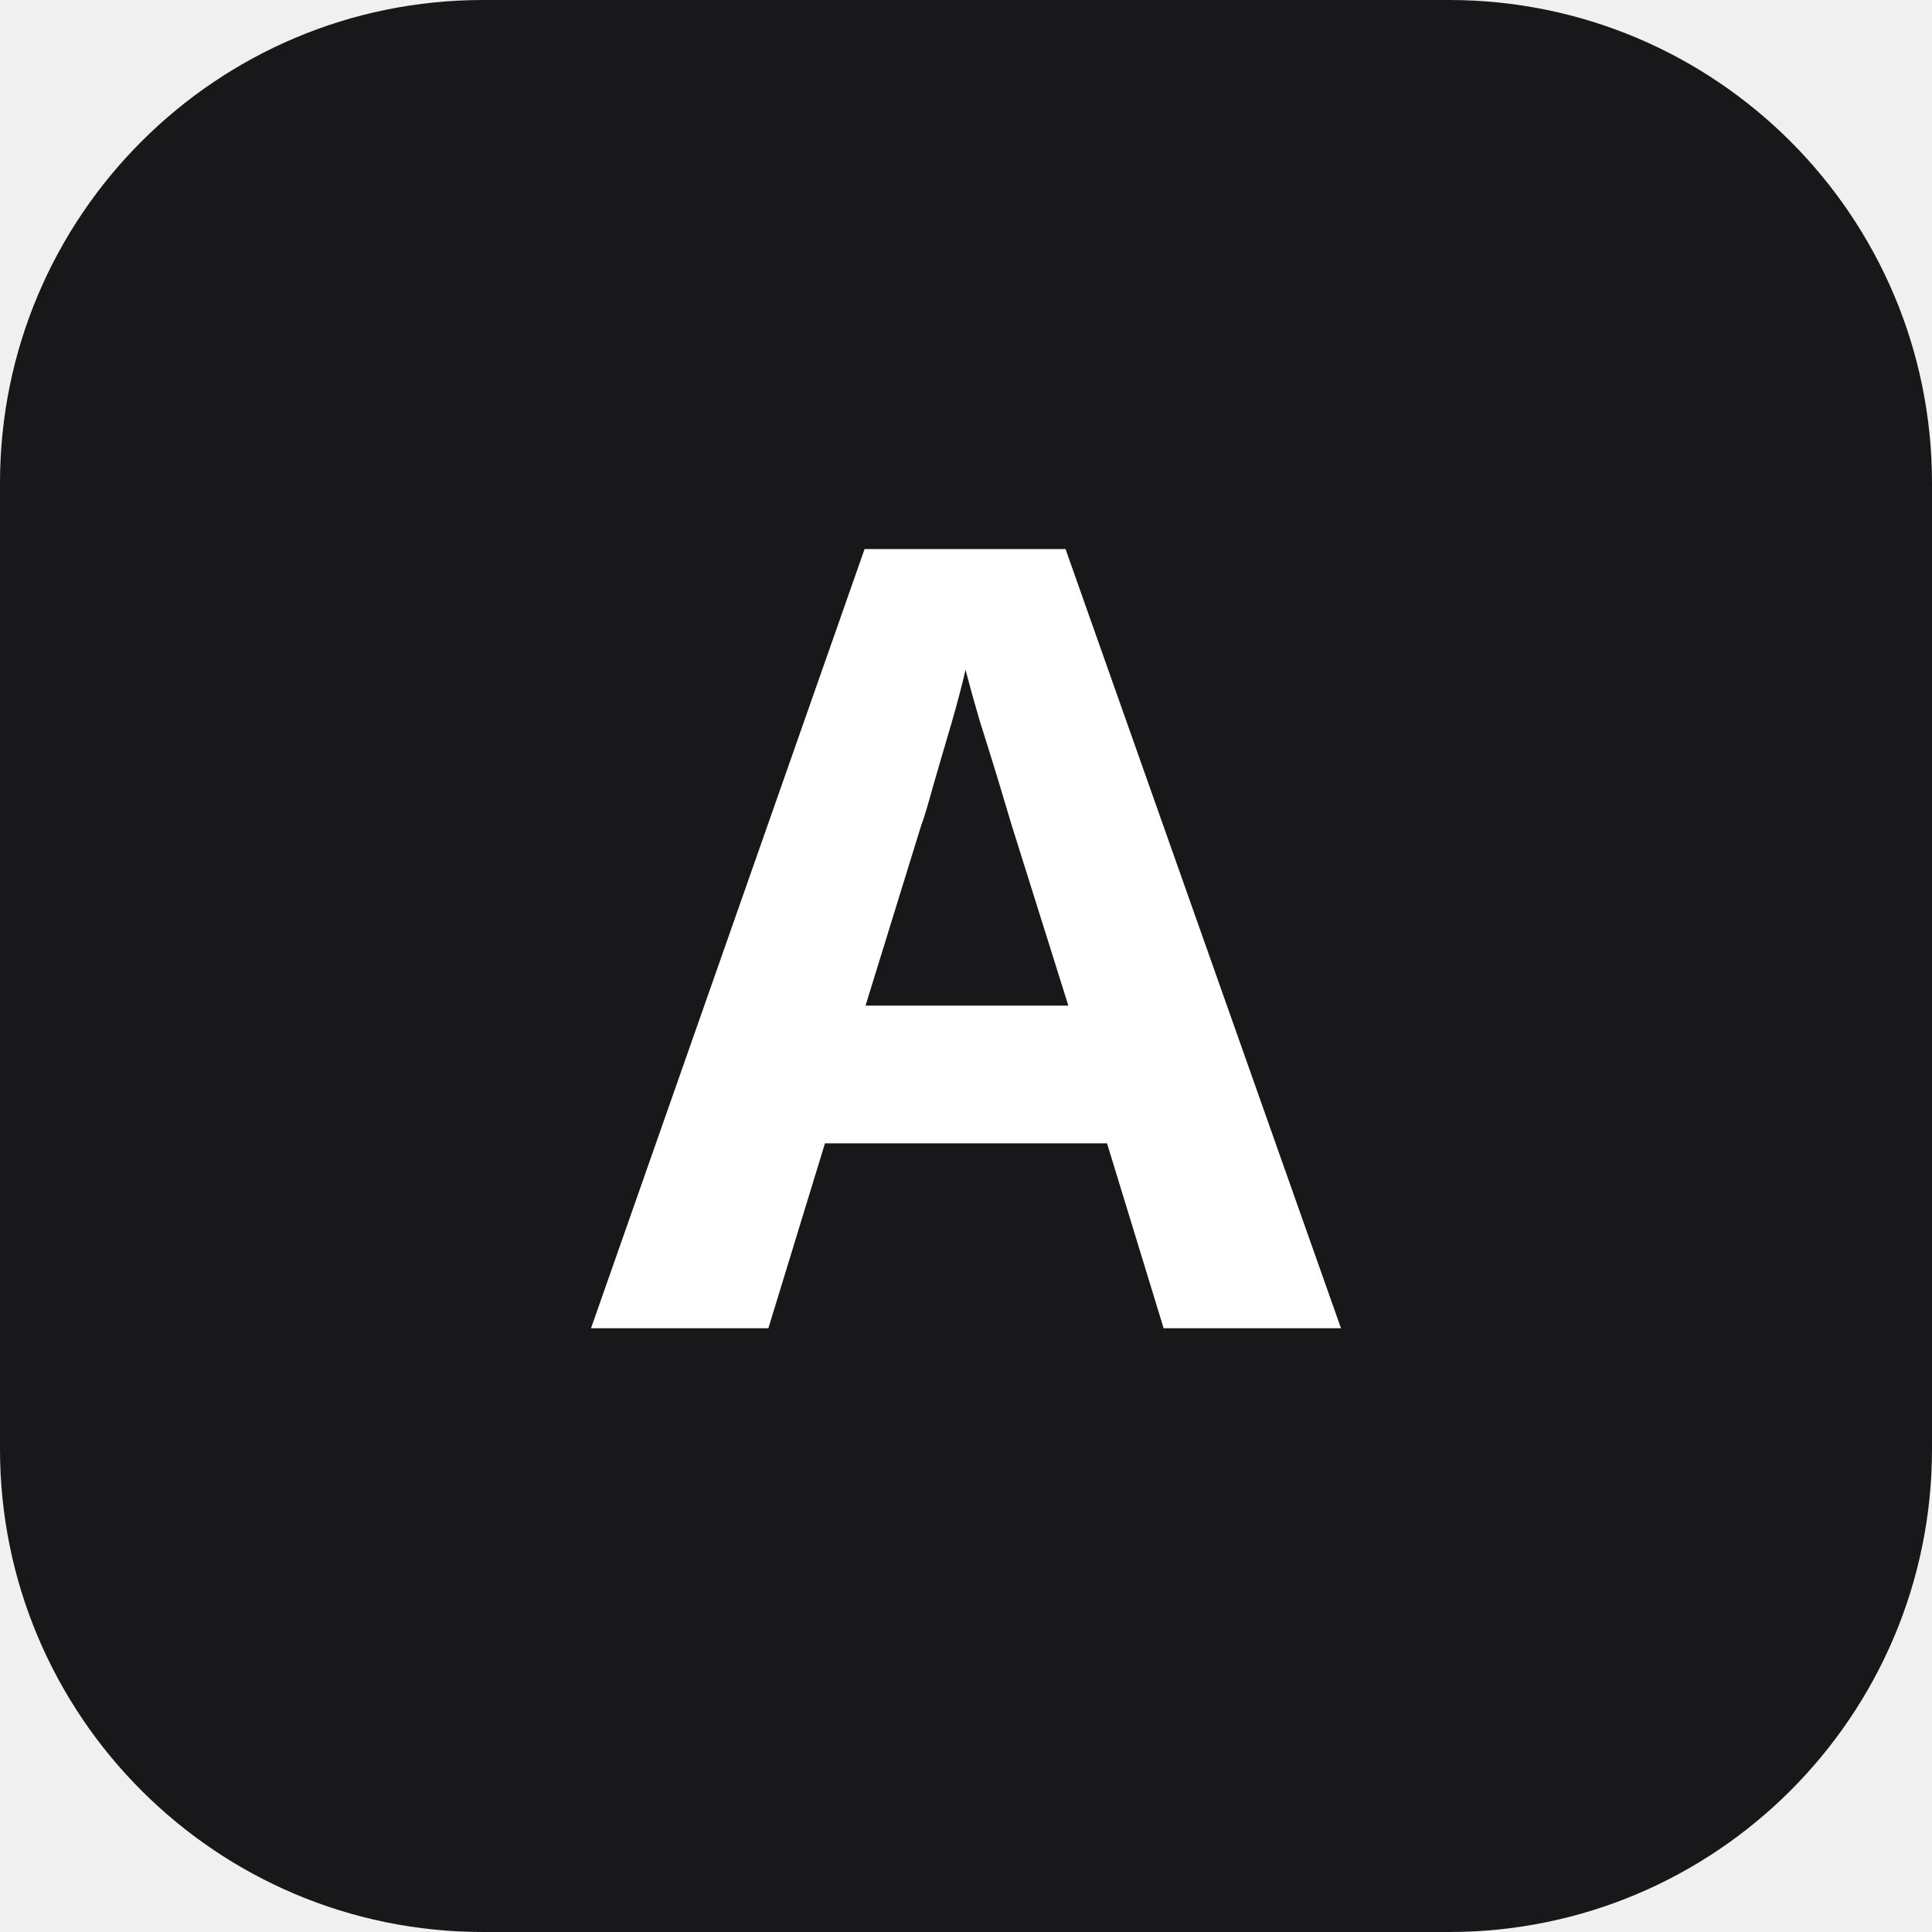
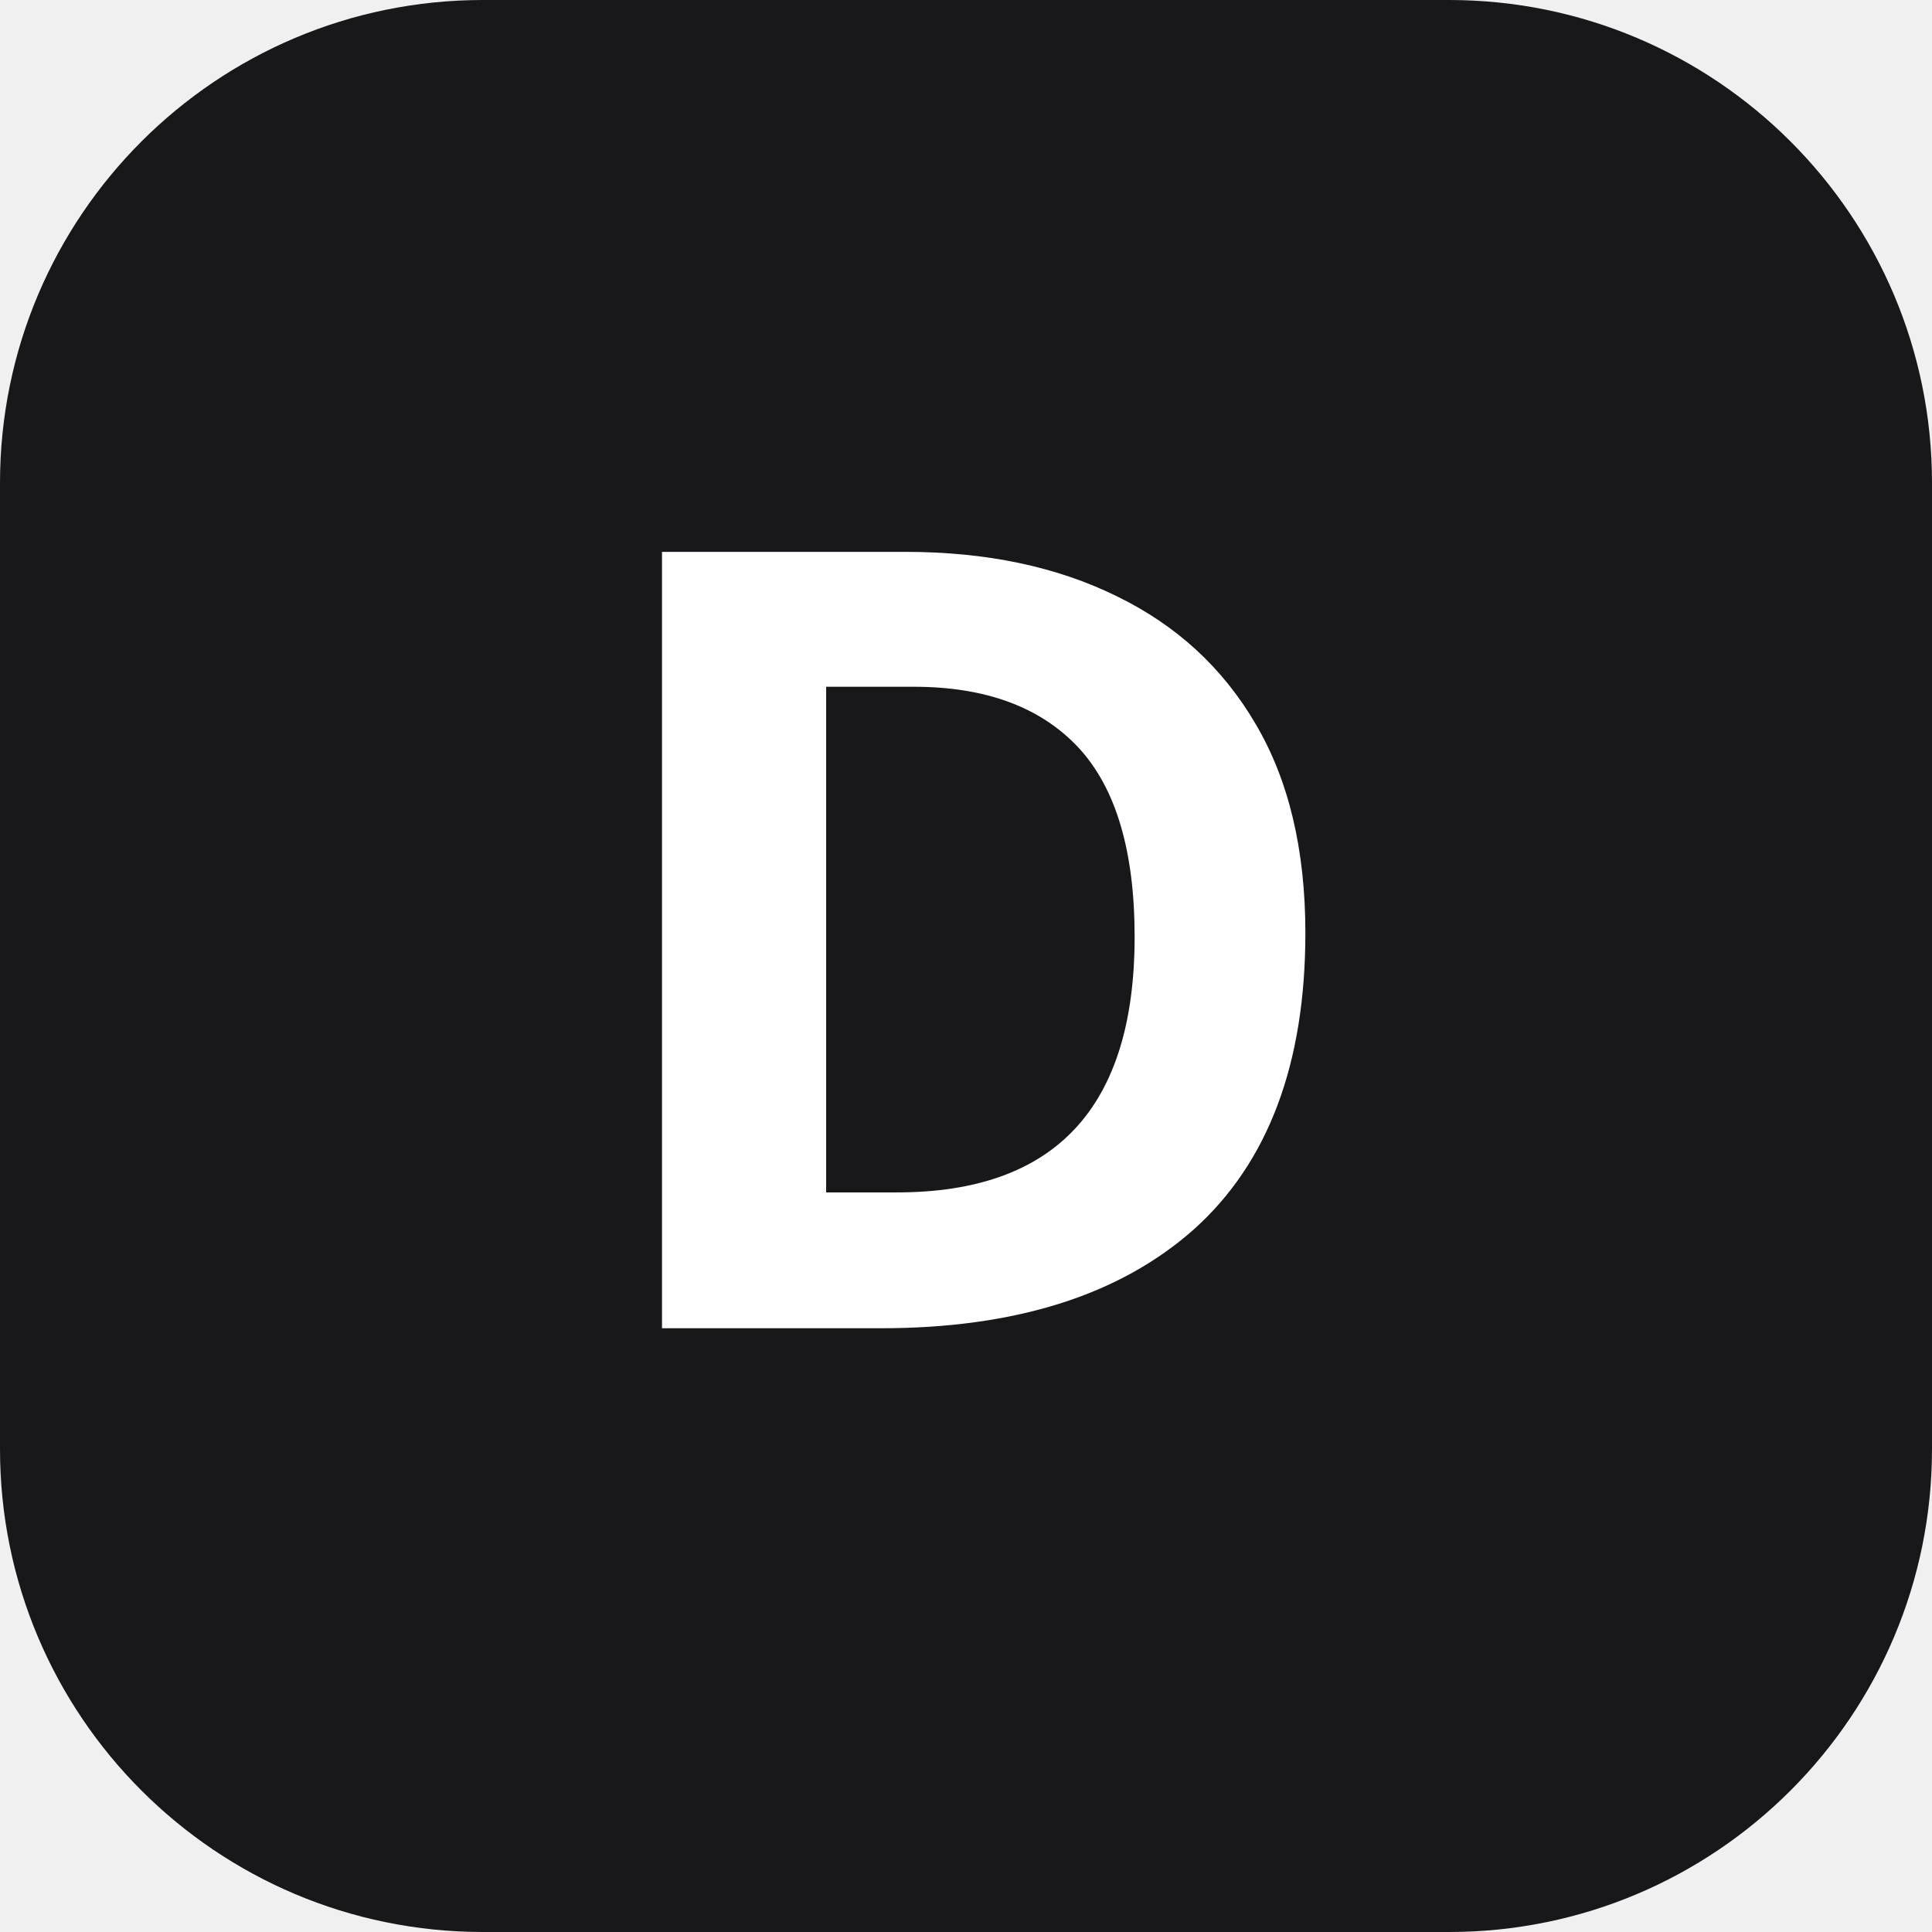
<svg xmlns="http://www.w3.org/2000/svg" viewBox="0 0 32 32">
  <rect width="32" height="32" rx="8" fill="#18181b" />
-   <text x="16" y="22" font-family="system-ui, sans-serif" font-size="18" font-weight="700" fill="white" text-anchor="middle">A</text>
+   <text x="16" y="22" font-family="system-ui, sans-serif" font-size="18" font-weight="700" fill="white" text-anchor="middle">D</text>
</svg>
